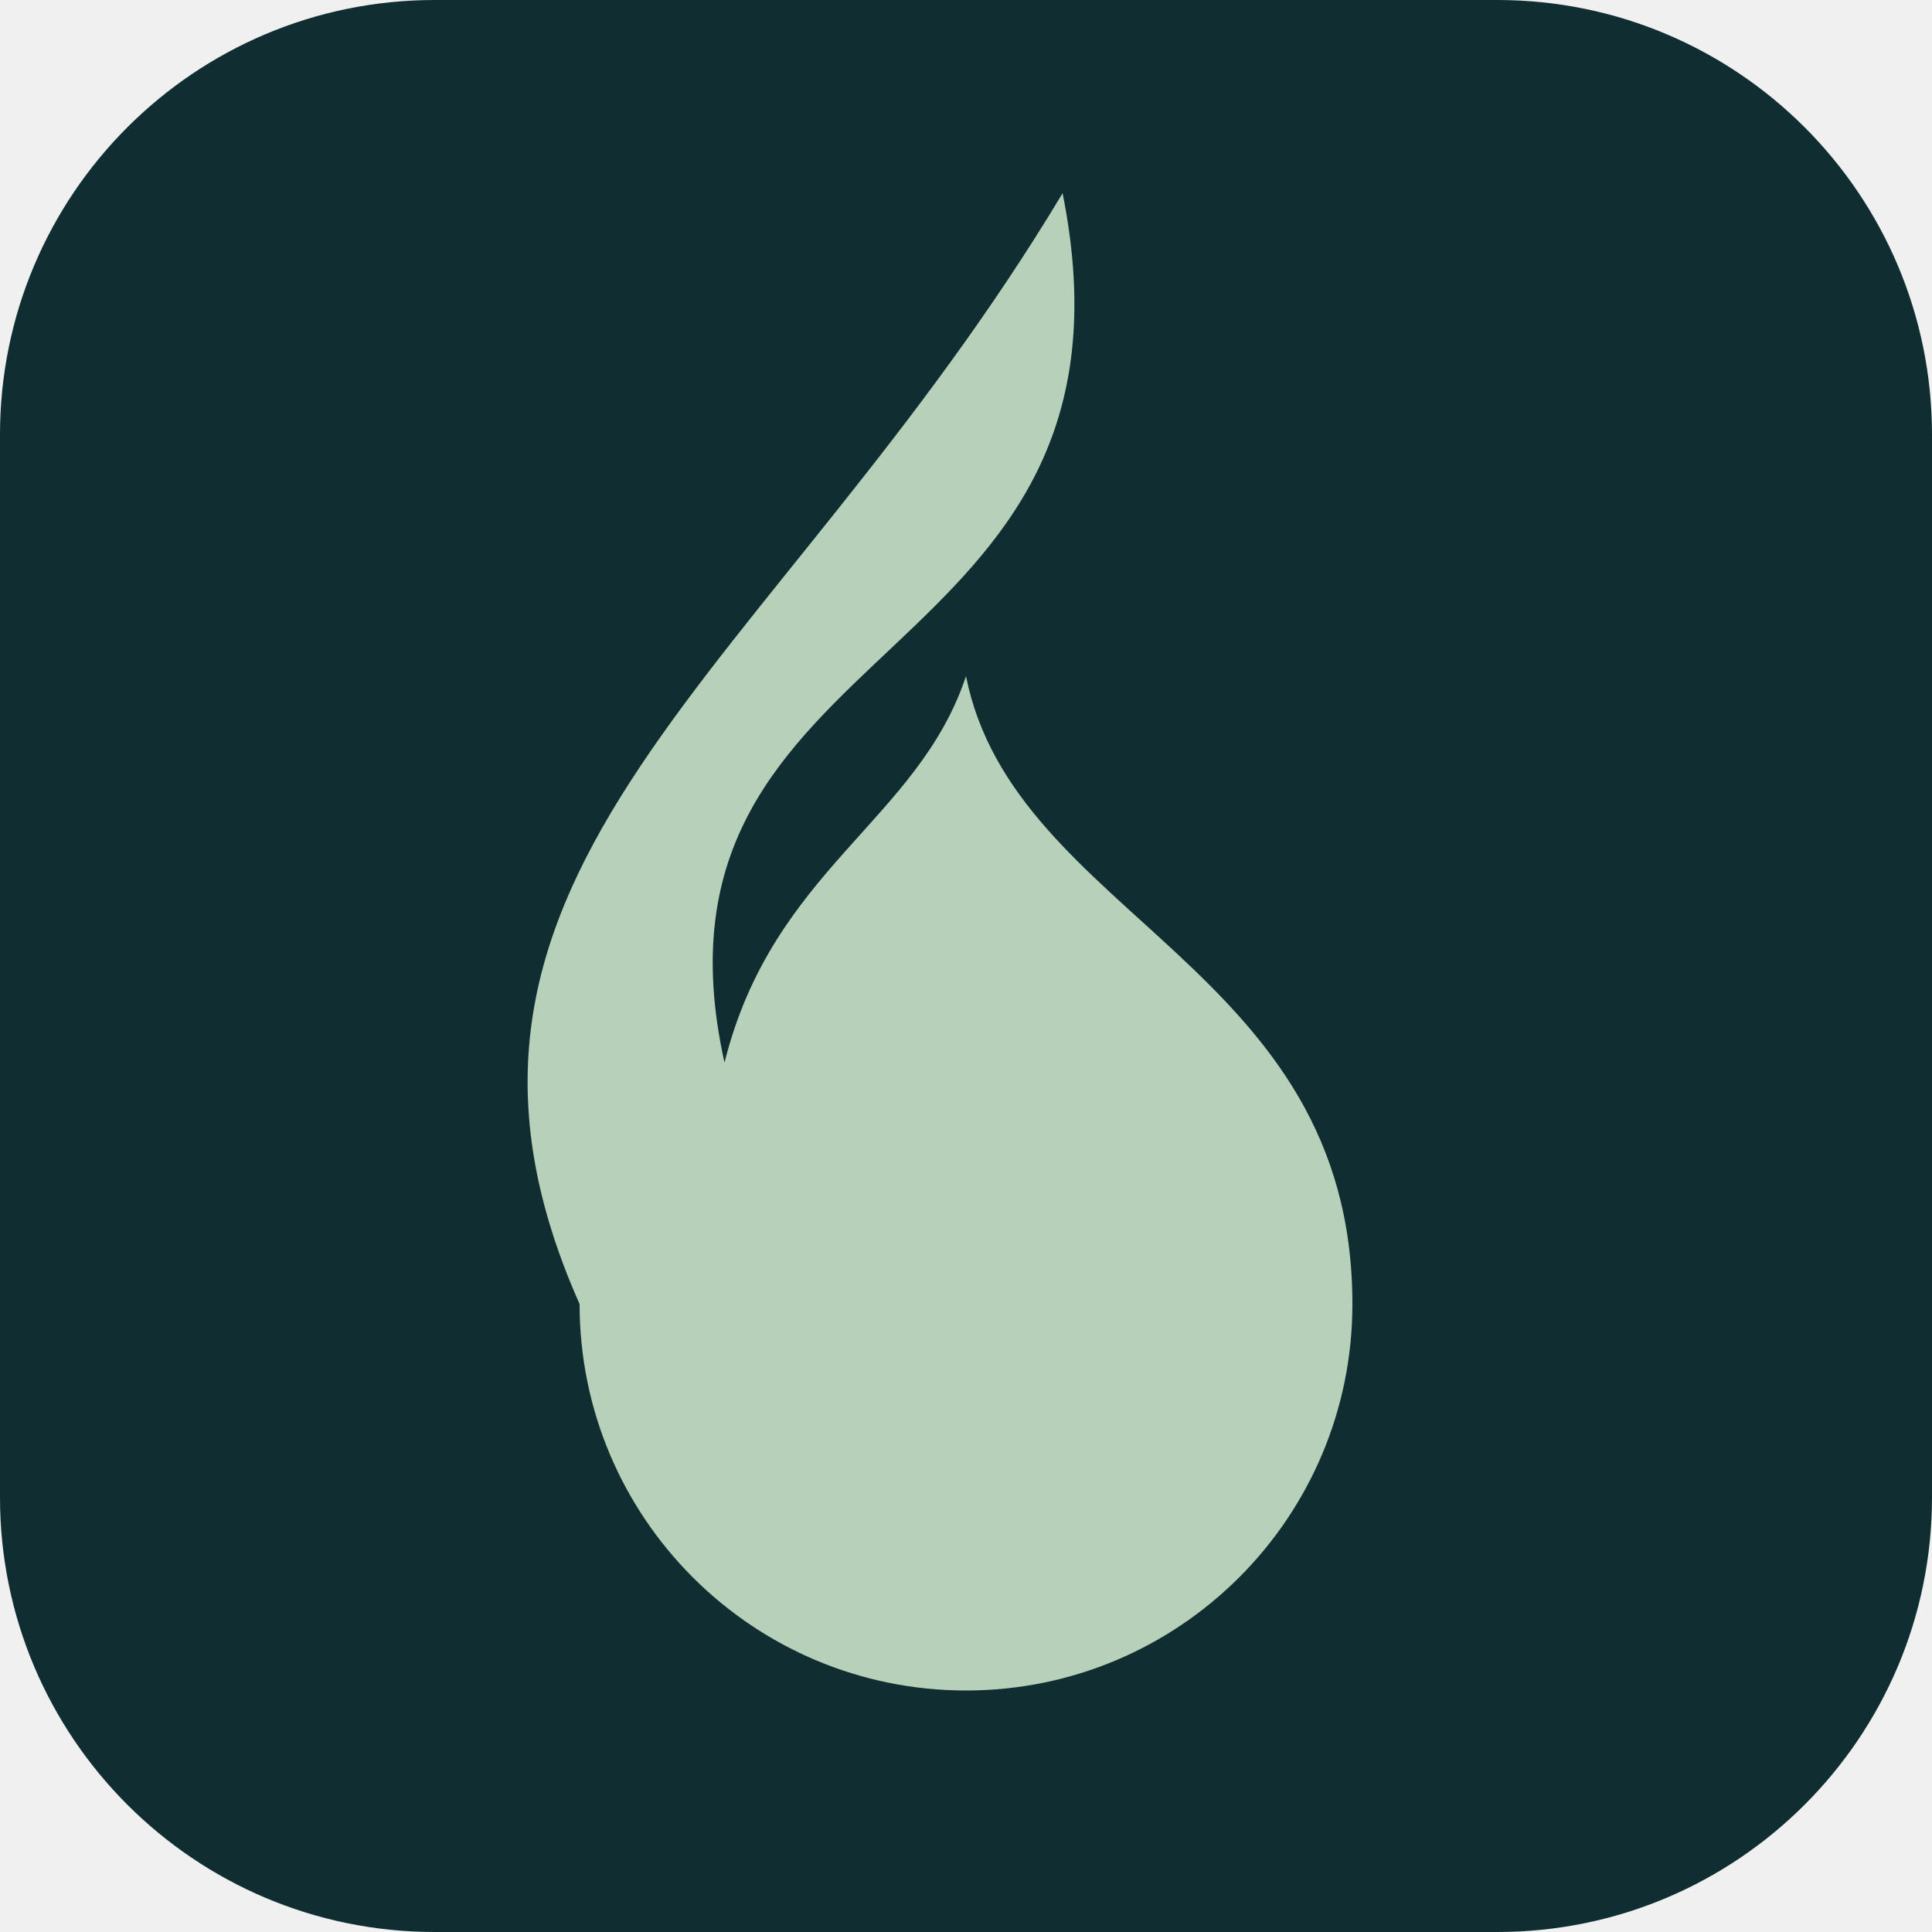
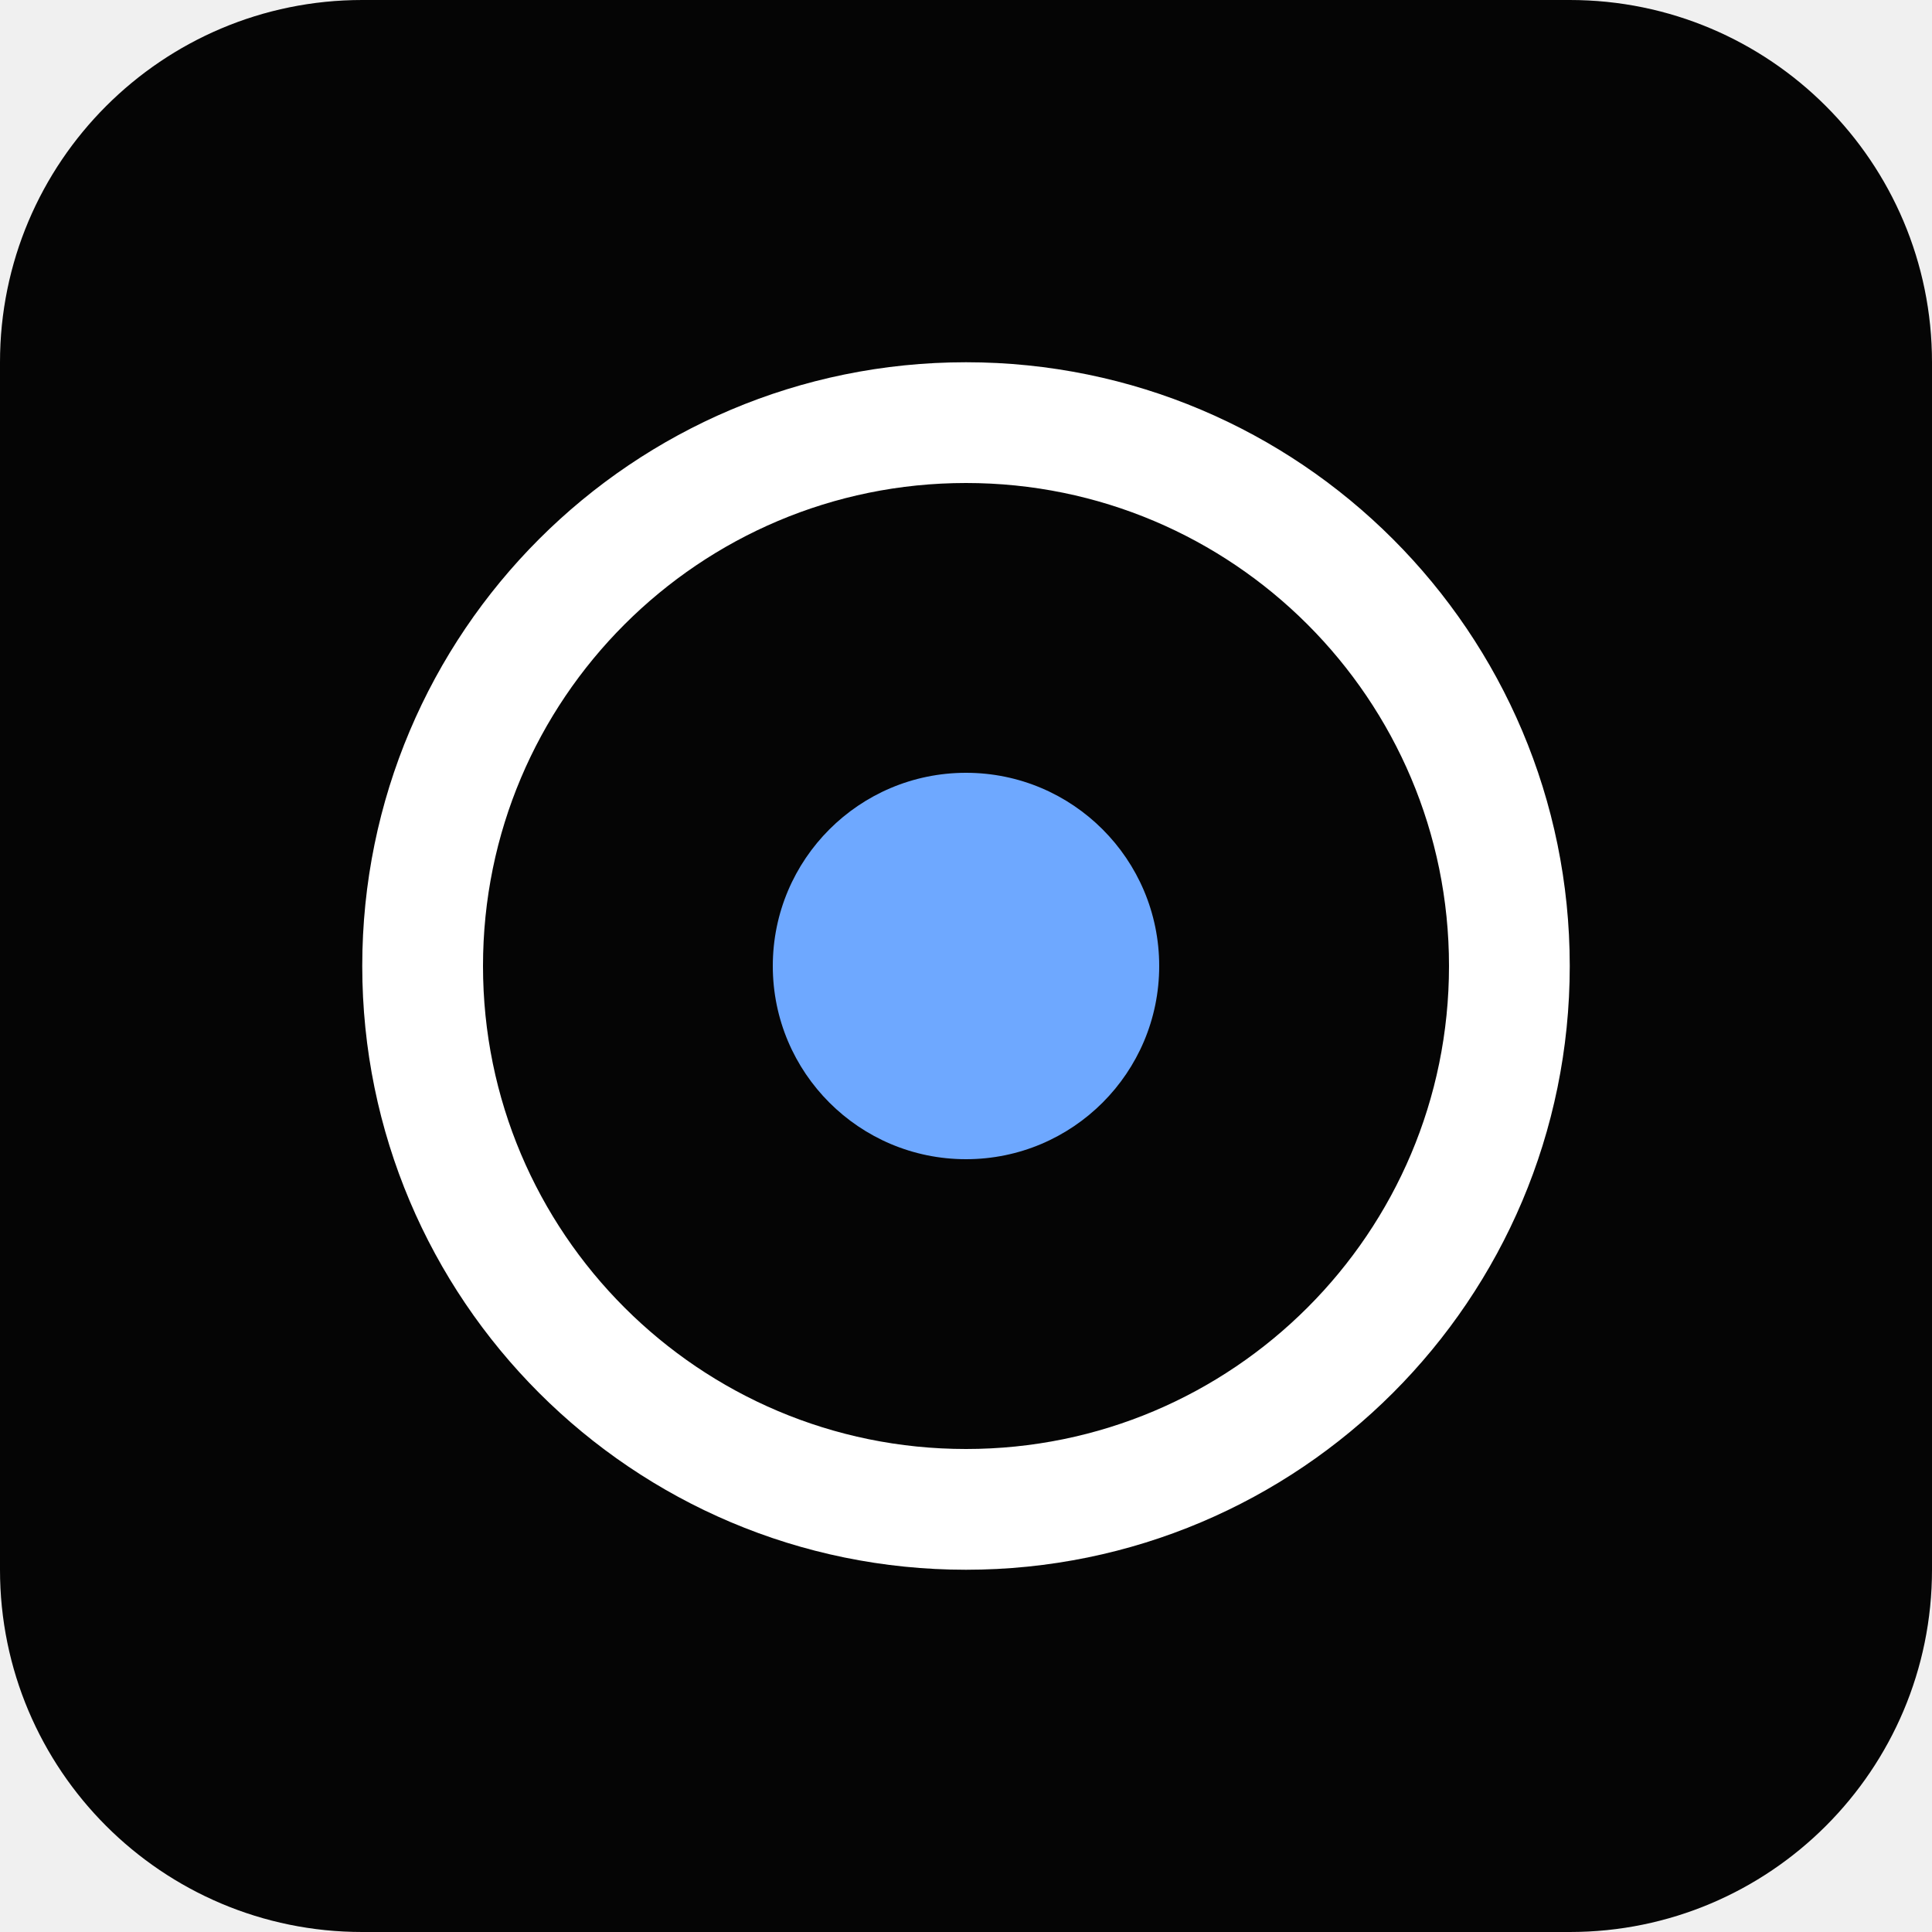
- <svg xmlns="http://www.w3.org/2000/svg" viewBox="0 0 40 40">
-   <rect width="40" height="40" rx="9" fill="#102d32" />
-   <path d="M22 4c2 10-9 9-7 18 1-4 4-5 5-8 1 5 8 6 8 13a8 8 0 0 1-16 0C8 18 16 14 22 4Z" fill="#b6d0b9" />
+ <svg xmlns="http://www.w3.org/2000/svg" viewBox="0 0 32 32">
+   <rect width="32" height="32" rx="6" fill="#050505" />
+   <circle cx="16" cy="16" r="9" fill="none" stroke="#ffffff" stroke-width="2" />
+   <circle cx="16" cy="16" r="3.2" fill="#6ea8ff" />
</svg>
